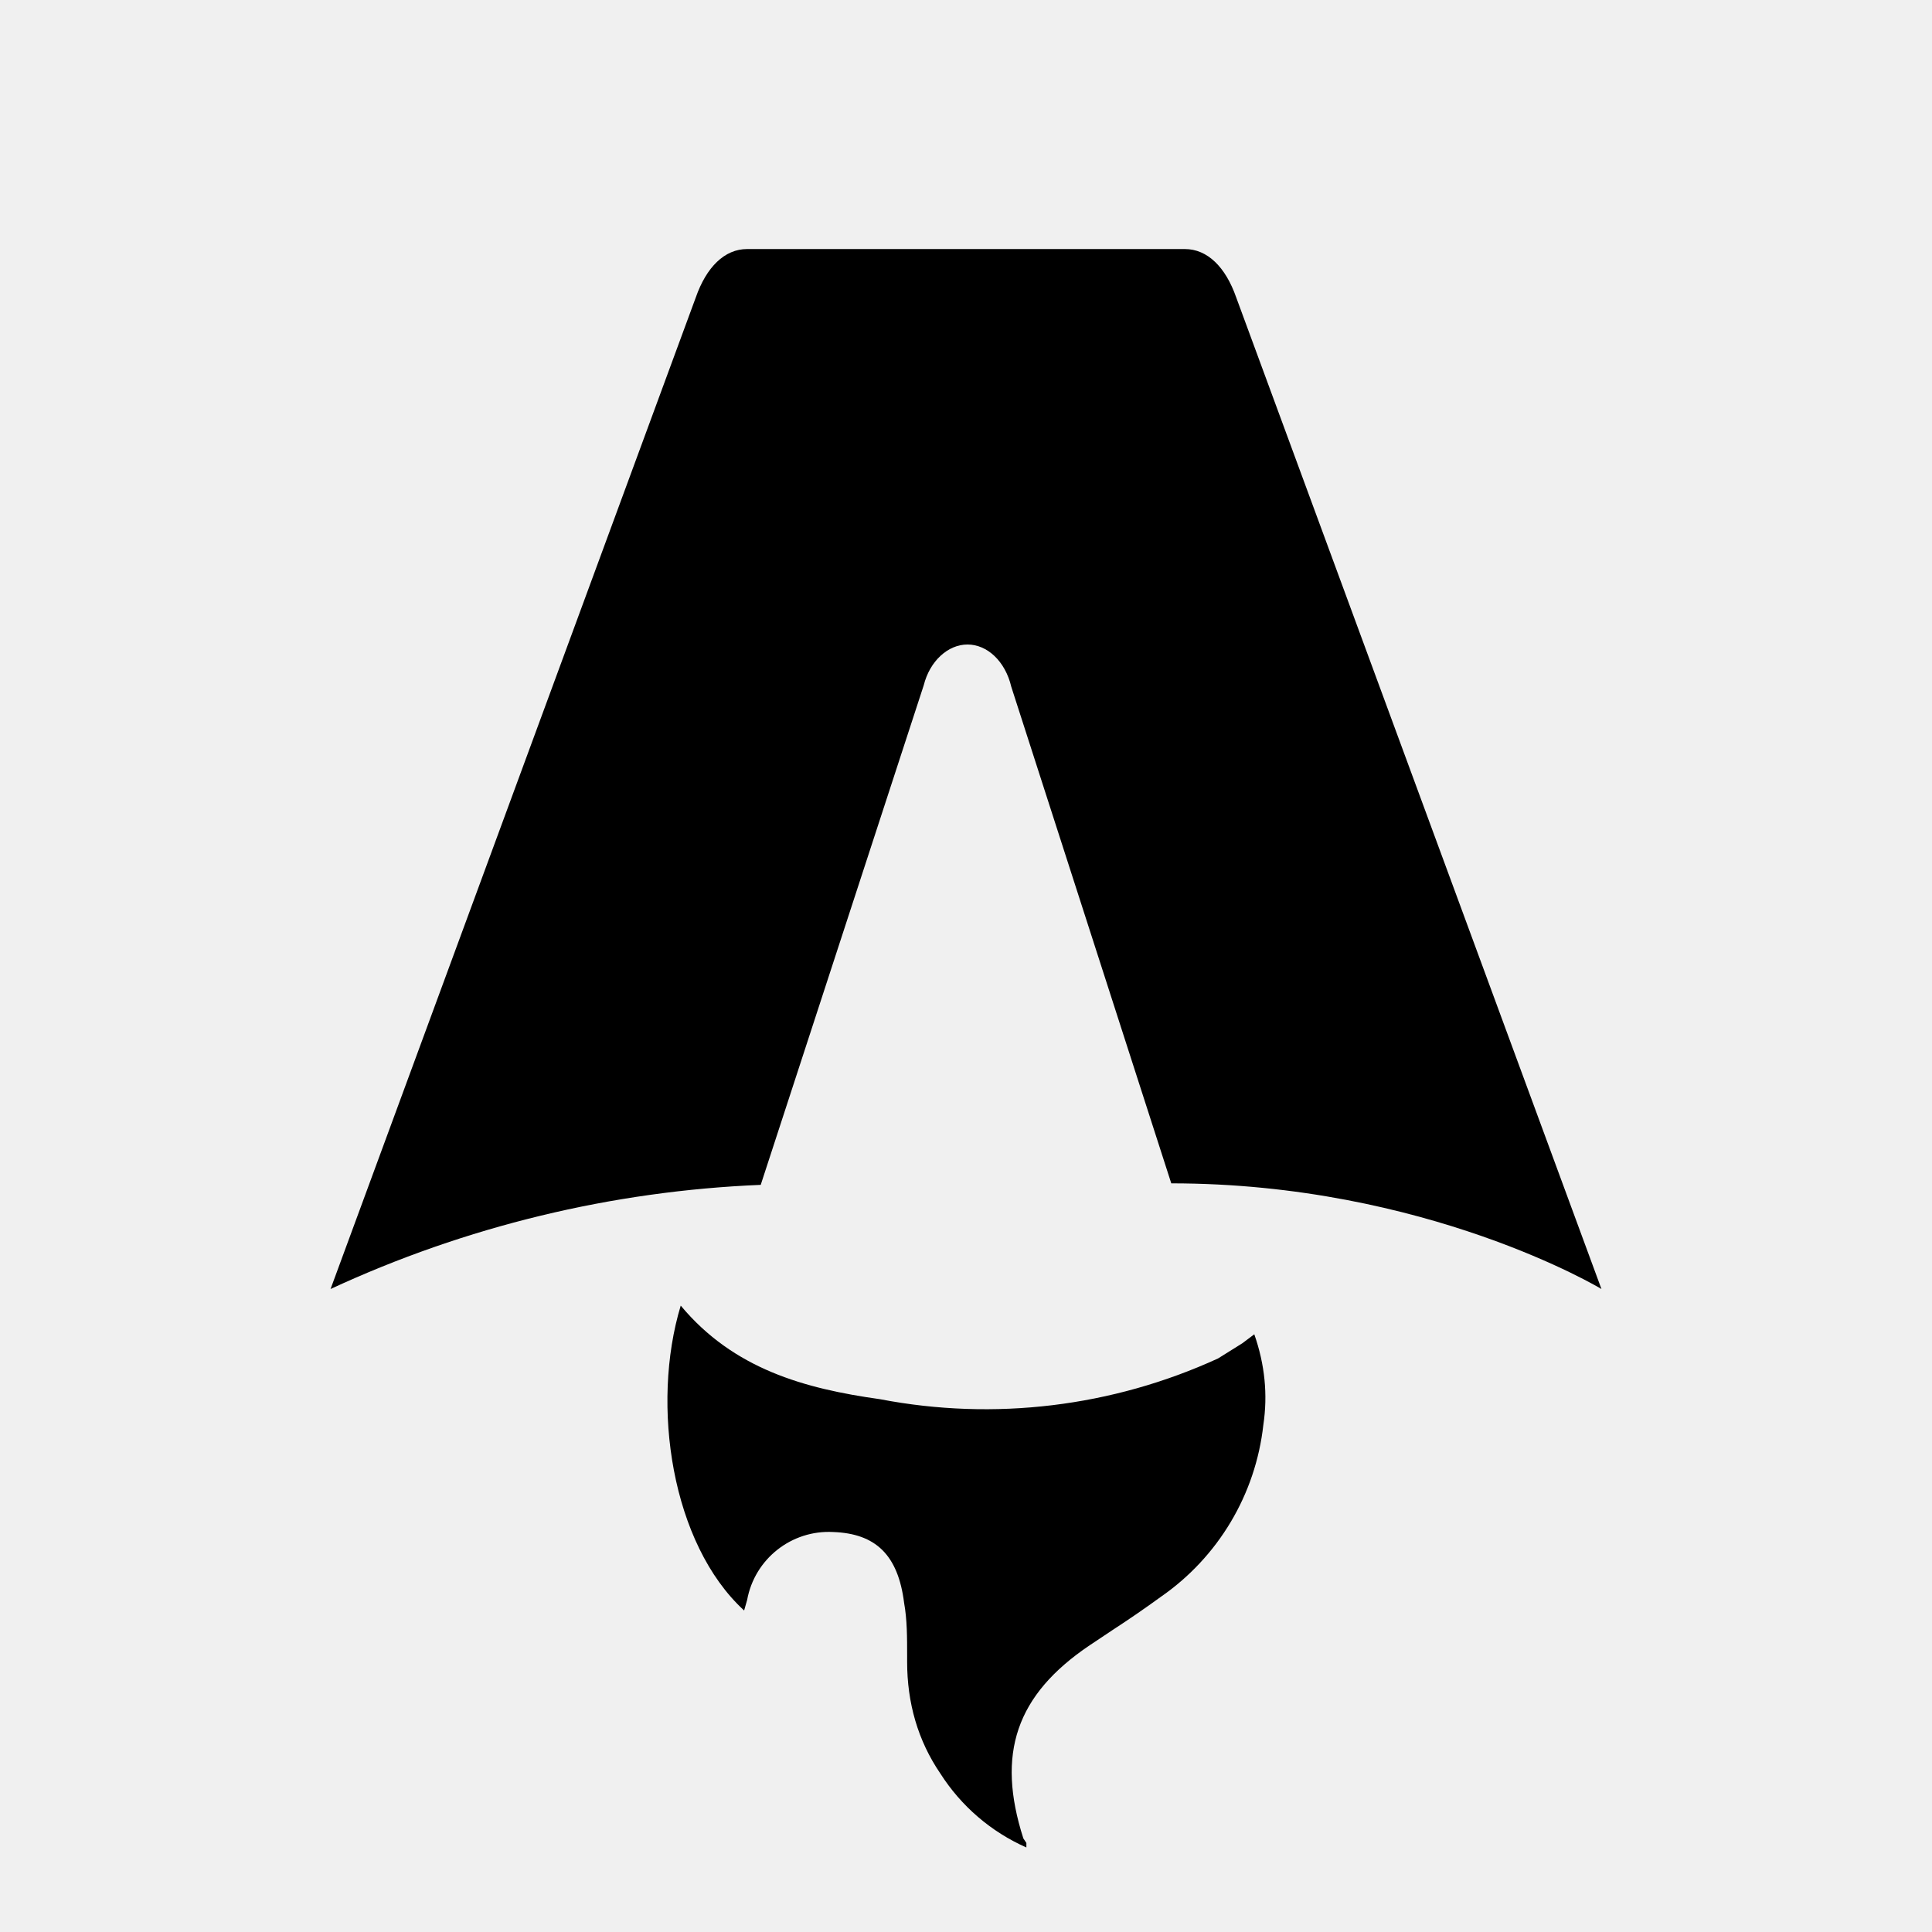
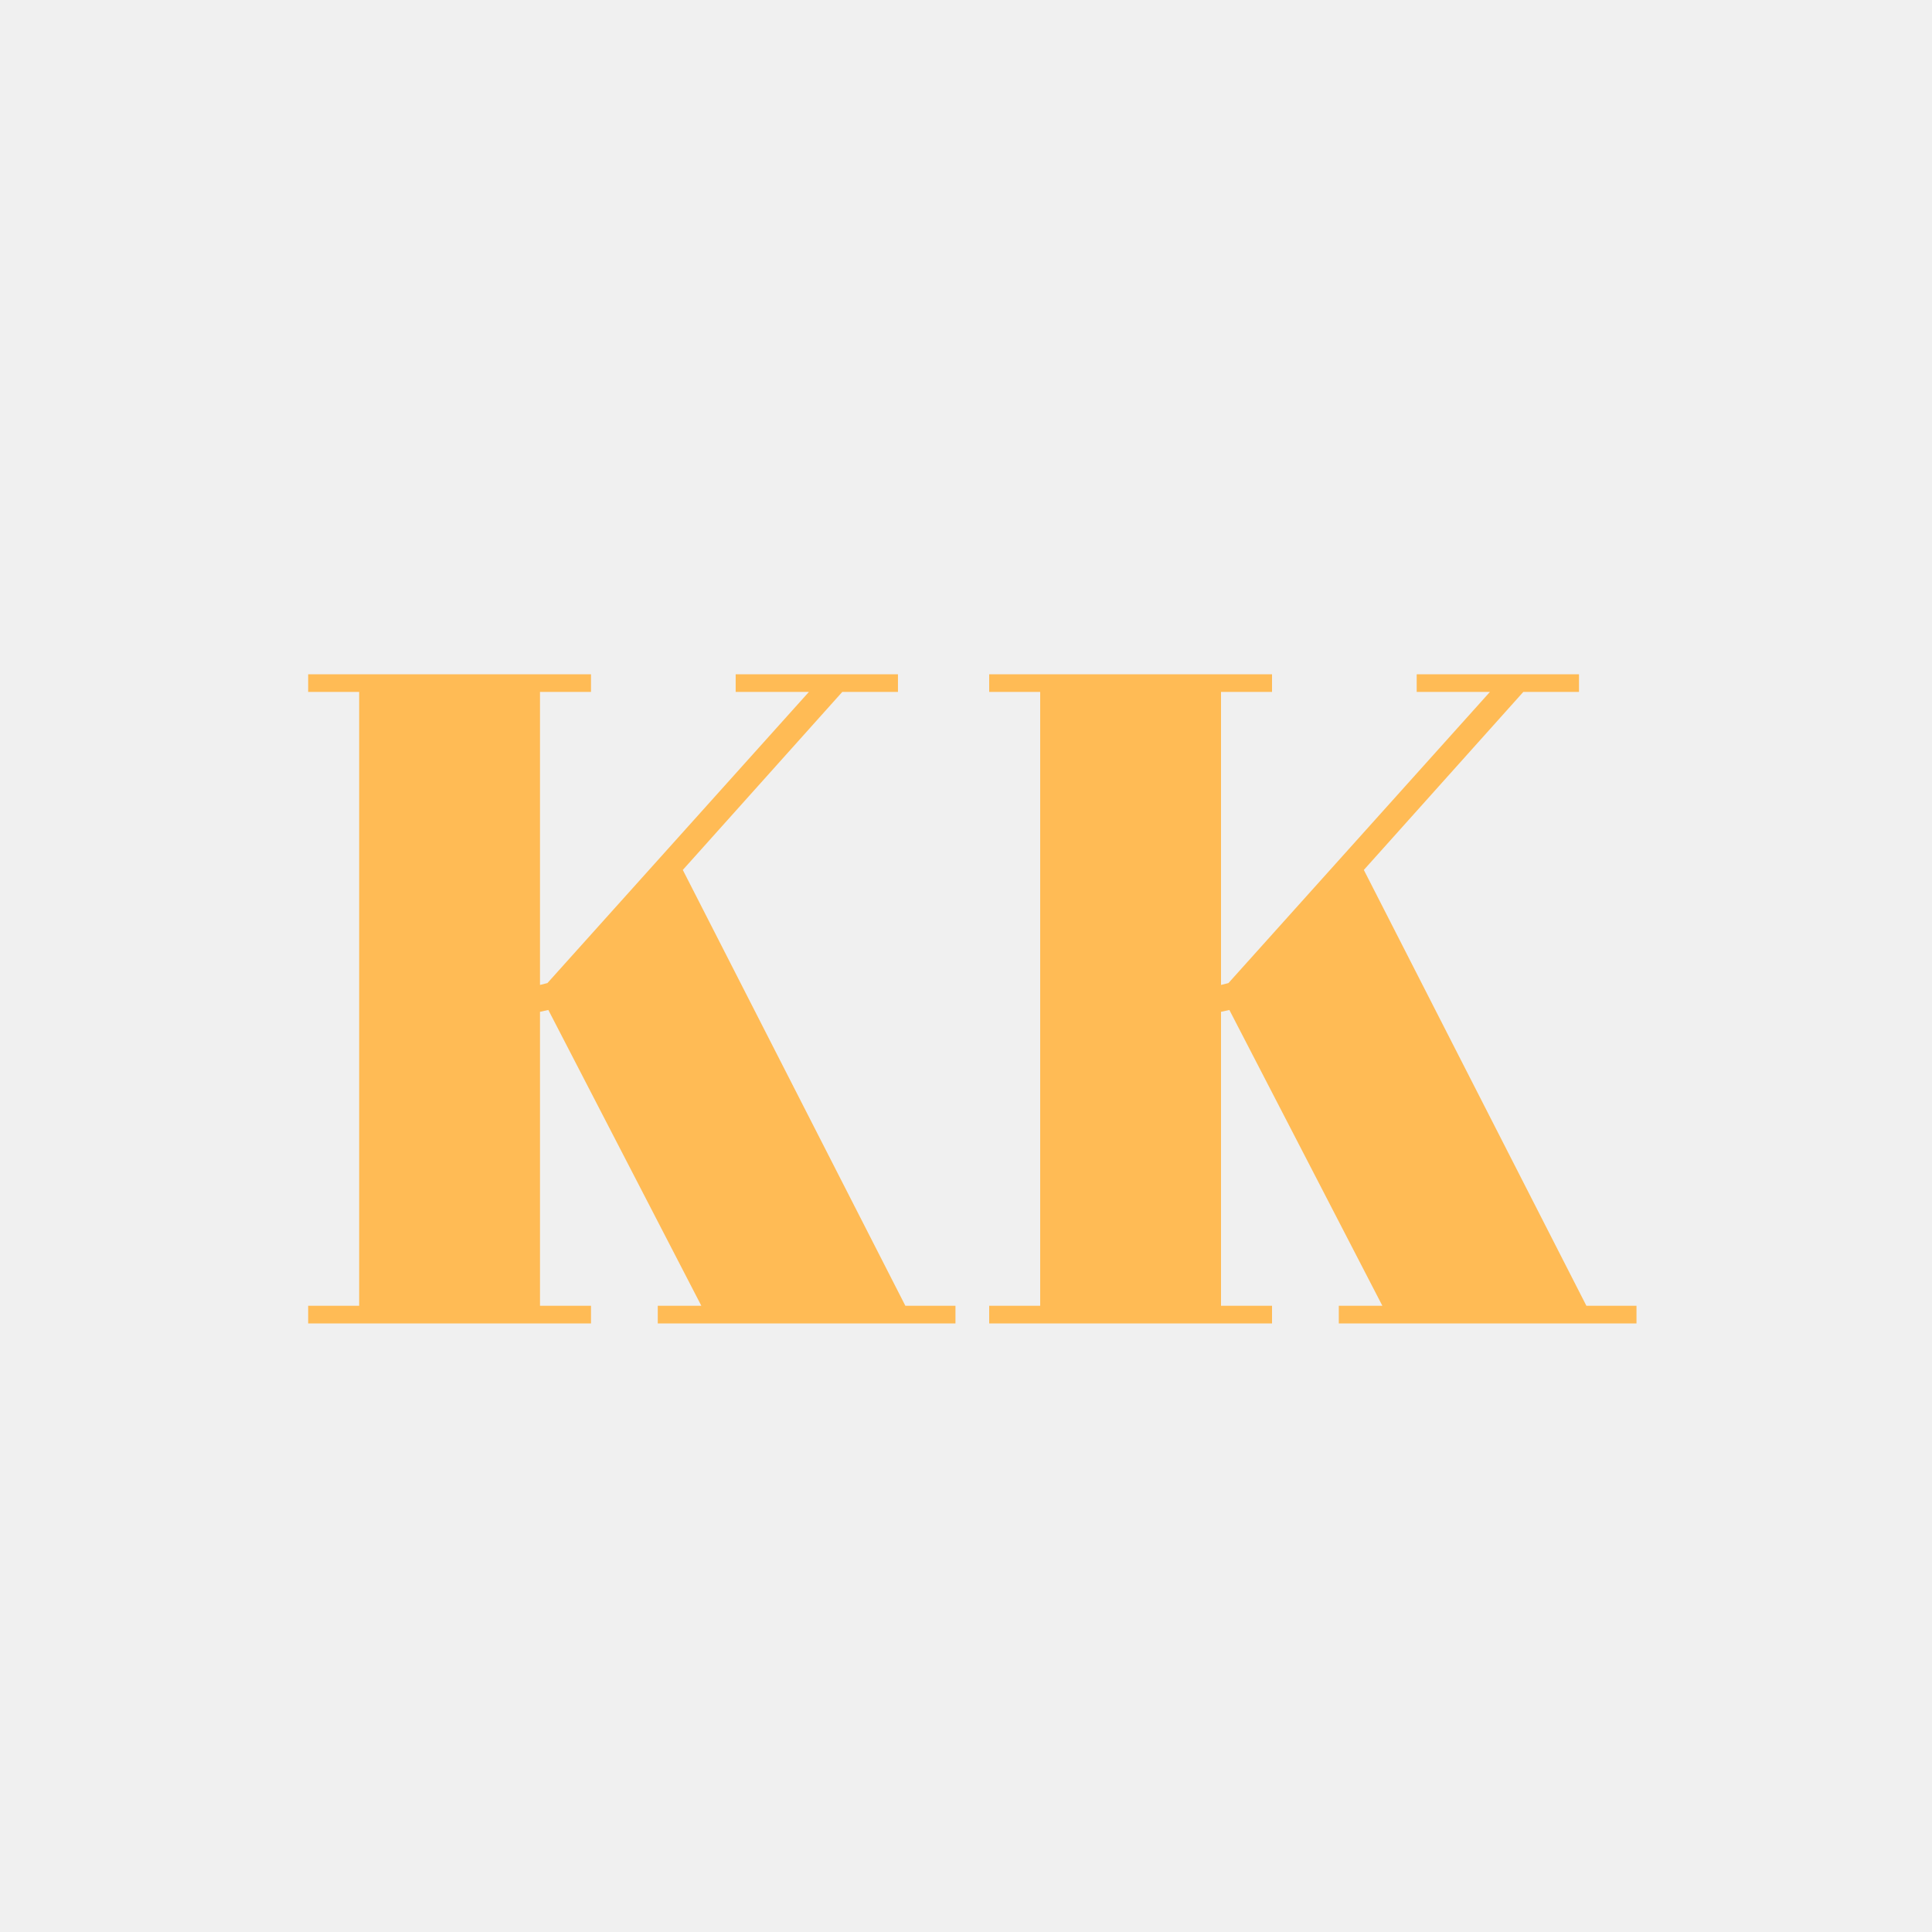
- <svg xmlns="http://www.w3.org/2000/svg" fill="none" viewBox="0 0 128 128">
-   <path d="M50.4 78.5a75.1 75.1 0 0 0-28.5 6.9l24.2-65.7c.7-2 1.9-3.2 3.4-3.2h29c1.5 0 2.7 1.2 3.4 3.2l24.2 65.7s-11.6-7-28.5-7L67 45.5c-.4-1.7-1.6-2.8-2.9-2.8-1.3 0-2.5 1.1-2.9 2.7L50.4 78.5Zm-1.1 28.2Zm-4.2-20.2c-2 6.6-.6 15.8 4.2 20.2a17.5 17.5 0 0 1 .2-.7 5.5 5.5 0 0 1 5.7-4.5c2.8.1 4.3 1.5 4.7 4.7.2 1.1.2 2.3.2 3.5v.4c0 2.7.7 5.2 2.2 7.4a13 13 0 0 0 5.7 4.9v-.3l-.2-.3c-1.8-5.6-.5-9.5 4.4-12.8l1.5-1a73 73 0 0 0 3.2-2.2 16 16 0 0 0 6.8-11.4c.3-2 .1-4-.6-6l-.8.6-1.6 1a37 37 0 0 1-22.4 2.7c-5-.7-9.7-2-13.2-6.2Z" />
-   <style>
-         path { fill: #000; }
-         @media (prefers-color-scheme: dark) {
-             path { fill: #FFF; }
-         }
-     </style>
+ <svg xmlns="http://www.w3.org/2000/svg" width="200" height="200" viewBox="0 0 200 200" fill="none">
+   <path d="M31.9 69.8H61.18V71.624H55.9V101.96L56.668 101.768L83.74 71.624H76.156V69.8H92.956V71.624H87.196L70.684 90.056L93.724 135.176H98.908V137H68.092V135.176H72.604L56.764 104.552L55.9 104.744V135.176H61.18V137H31.9V135.176H37.18V71.624H31.9V69.8ZM102.4 69.8H131.68V71.624H126.4V101.96L127.168 101.768L154.24 71.624H146.656V69.8H163.456V71.624H157.696L141.184 90.056L164.224 135.176H169.408V137H138.592V135.176H143.104L127.264 104.552L126.4 104.744V135.176H131.68V137H102.4V135.176H107.68V71.624H102.4V69.8Z" fill="#FFBB55" />
</svg>
